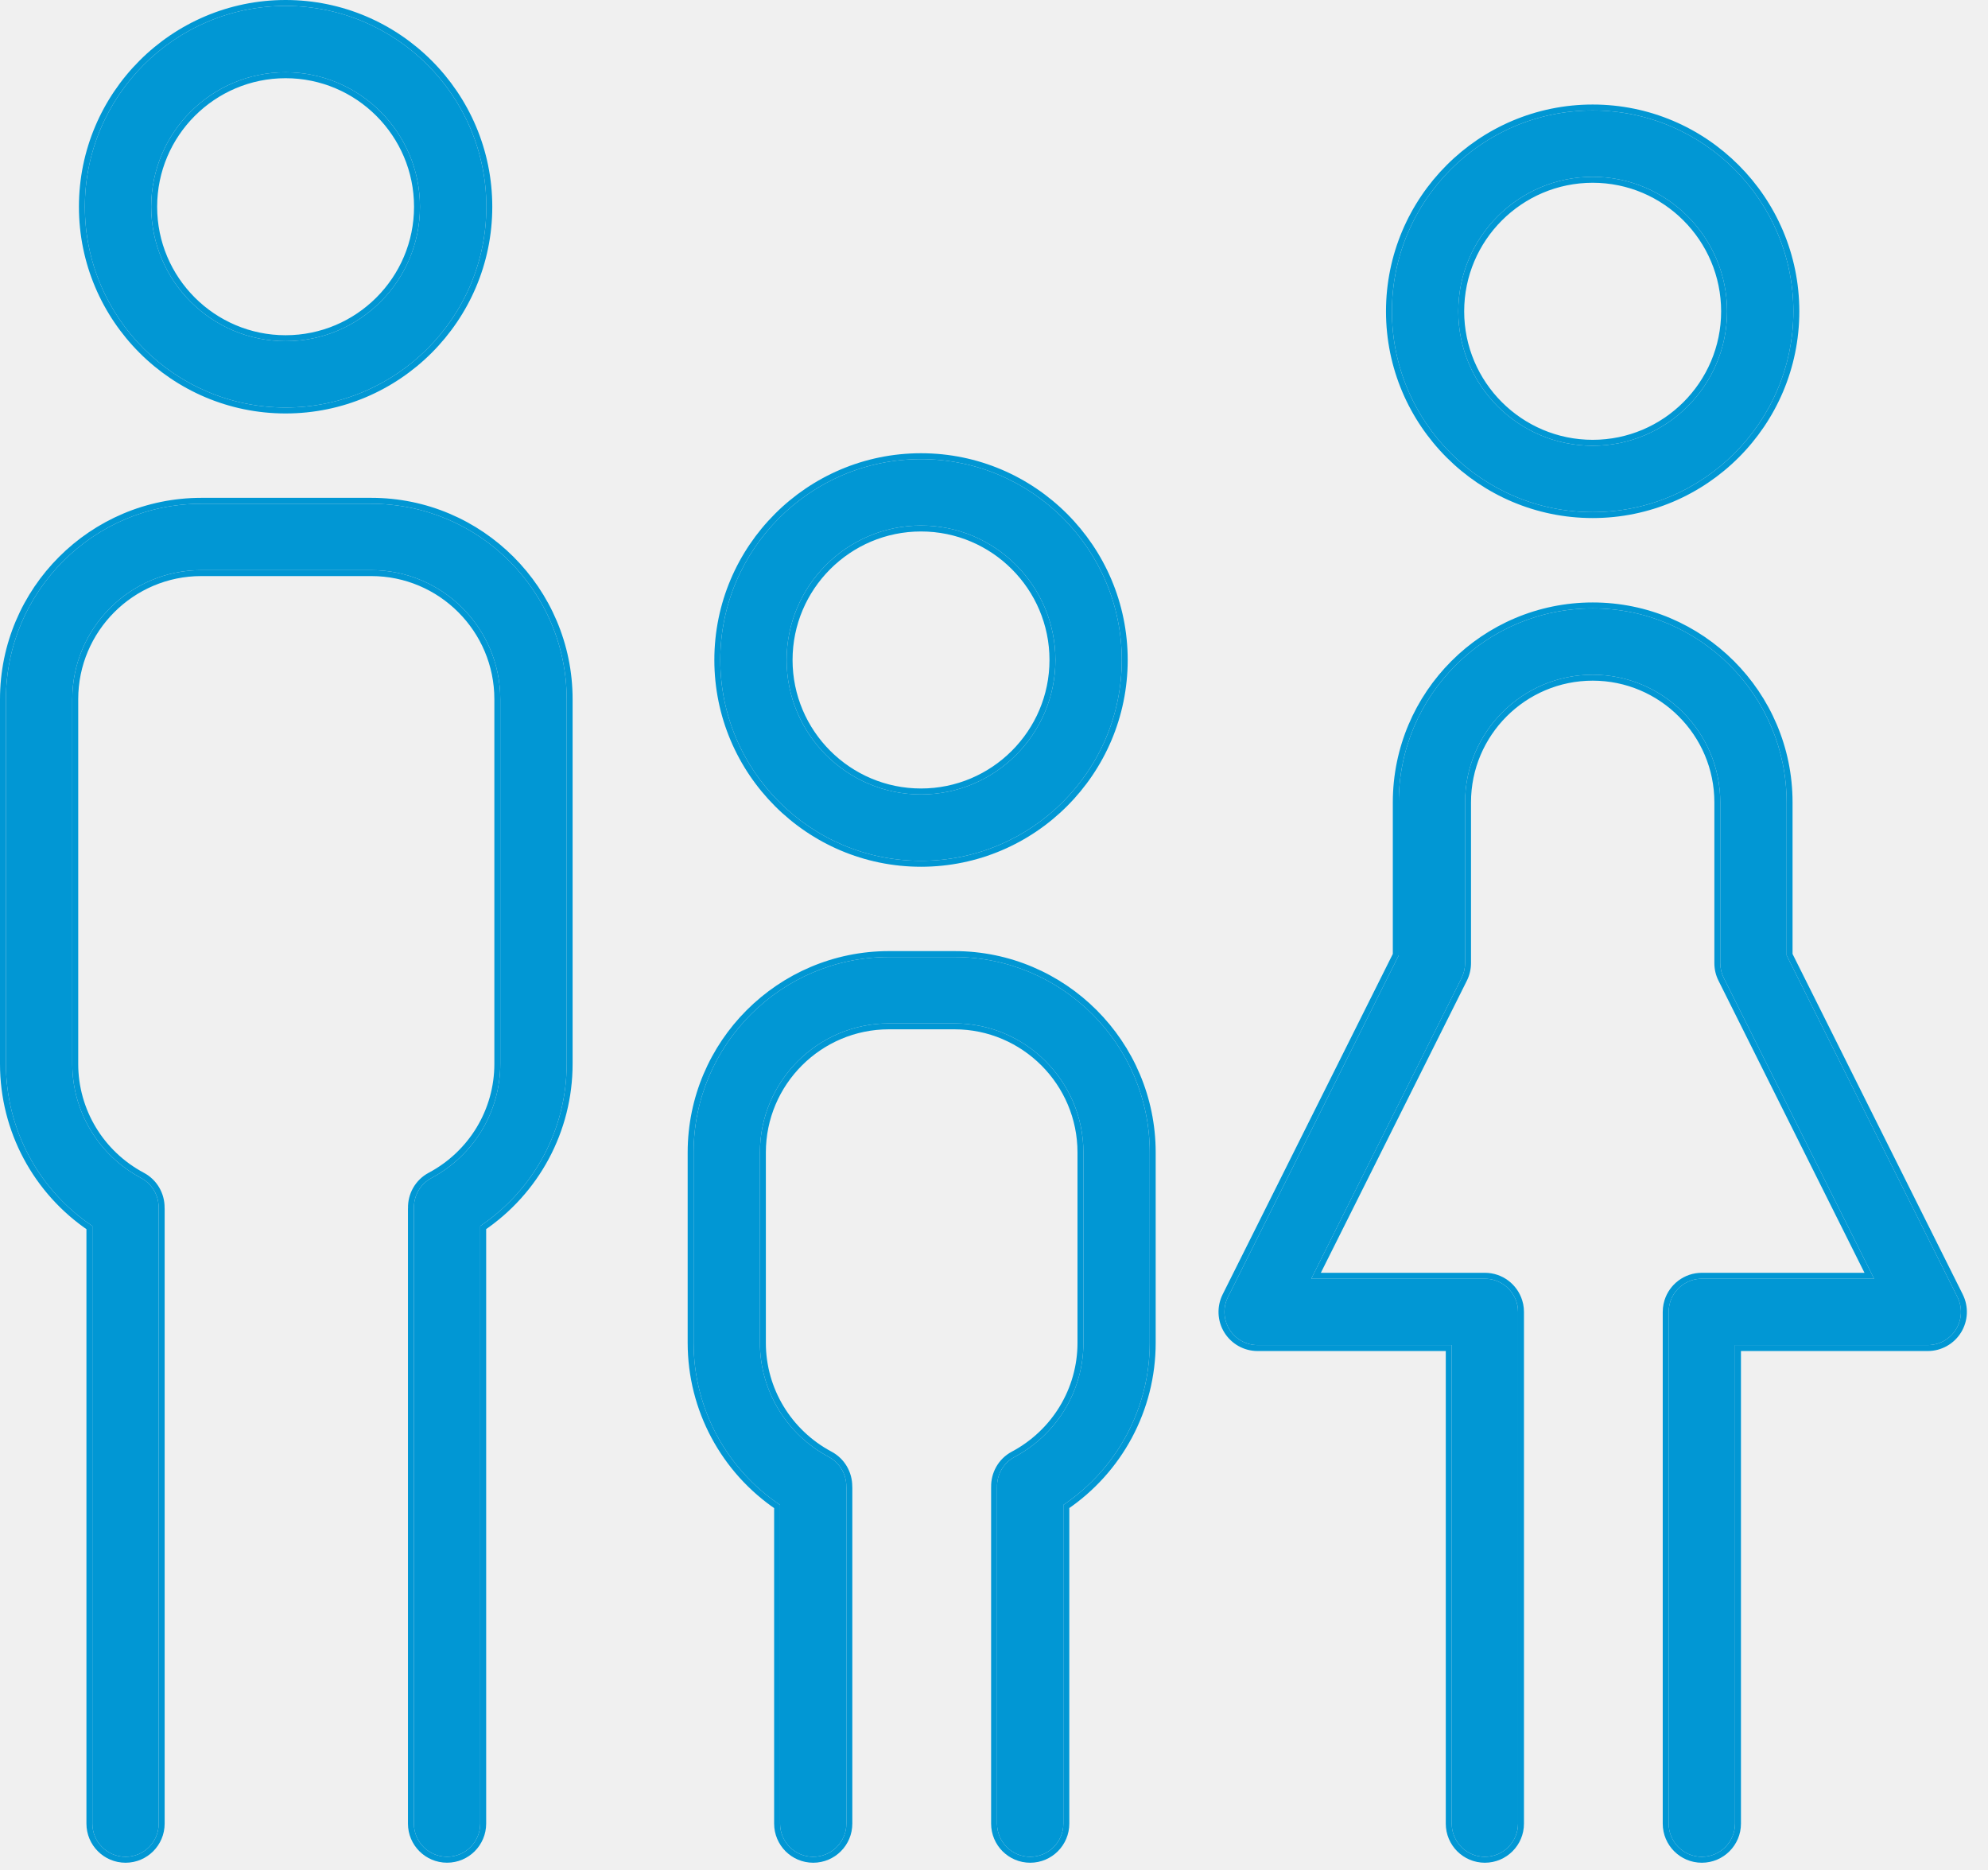
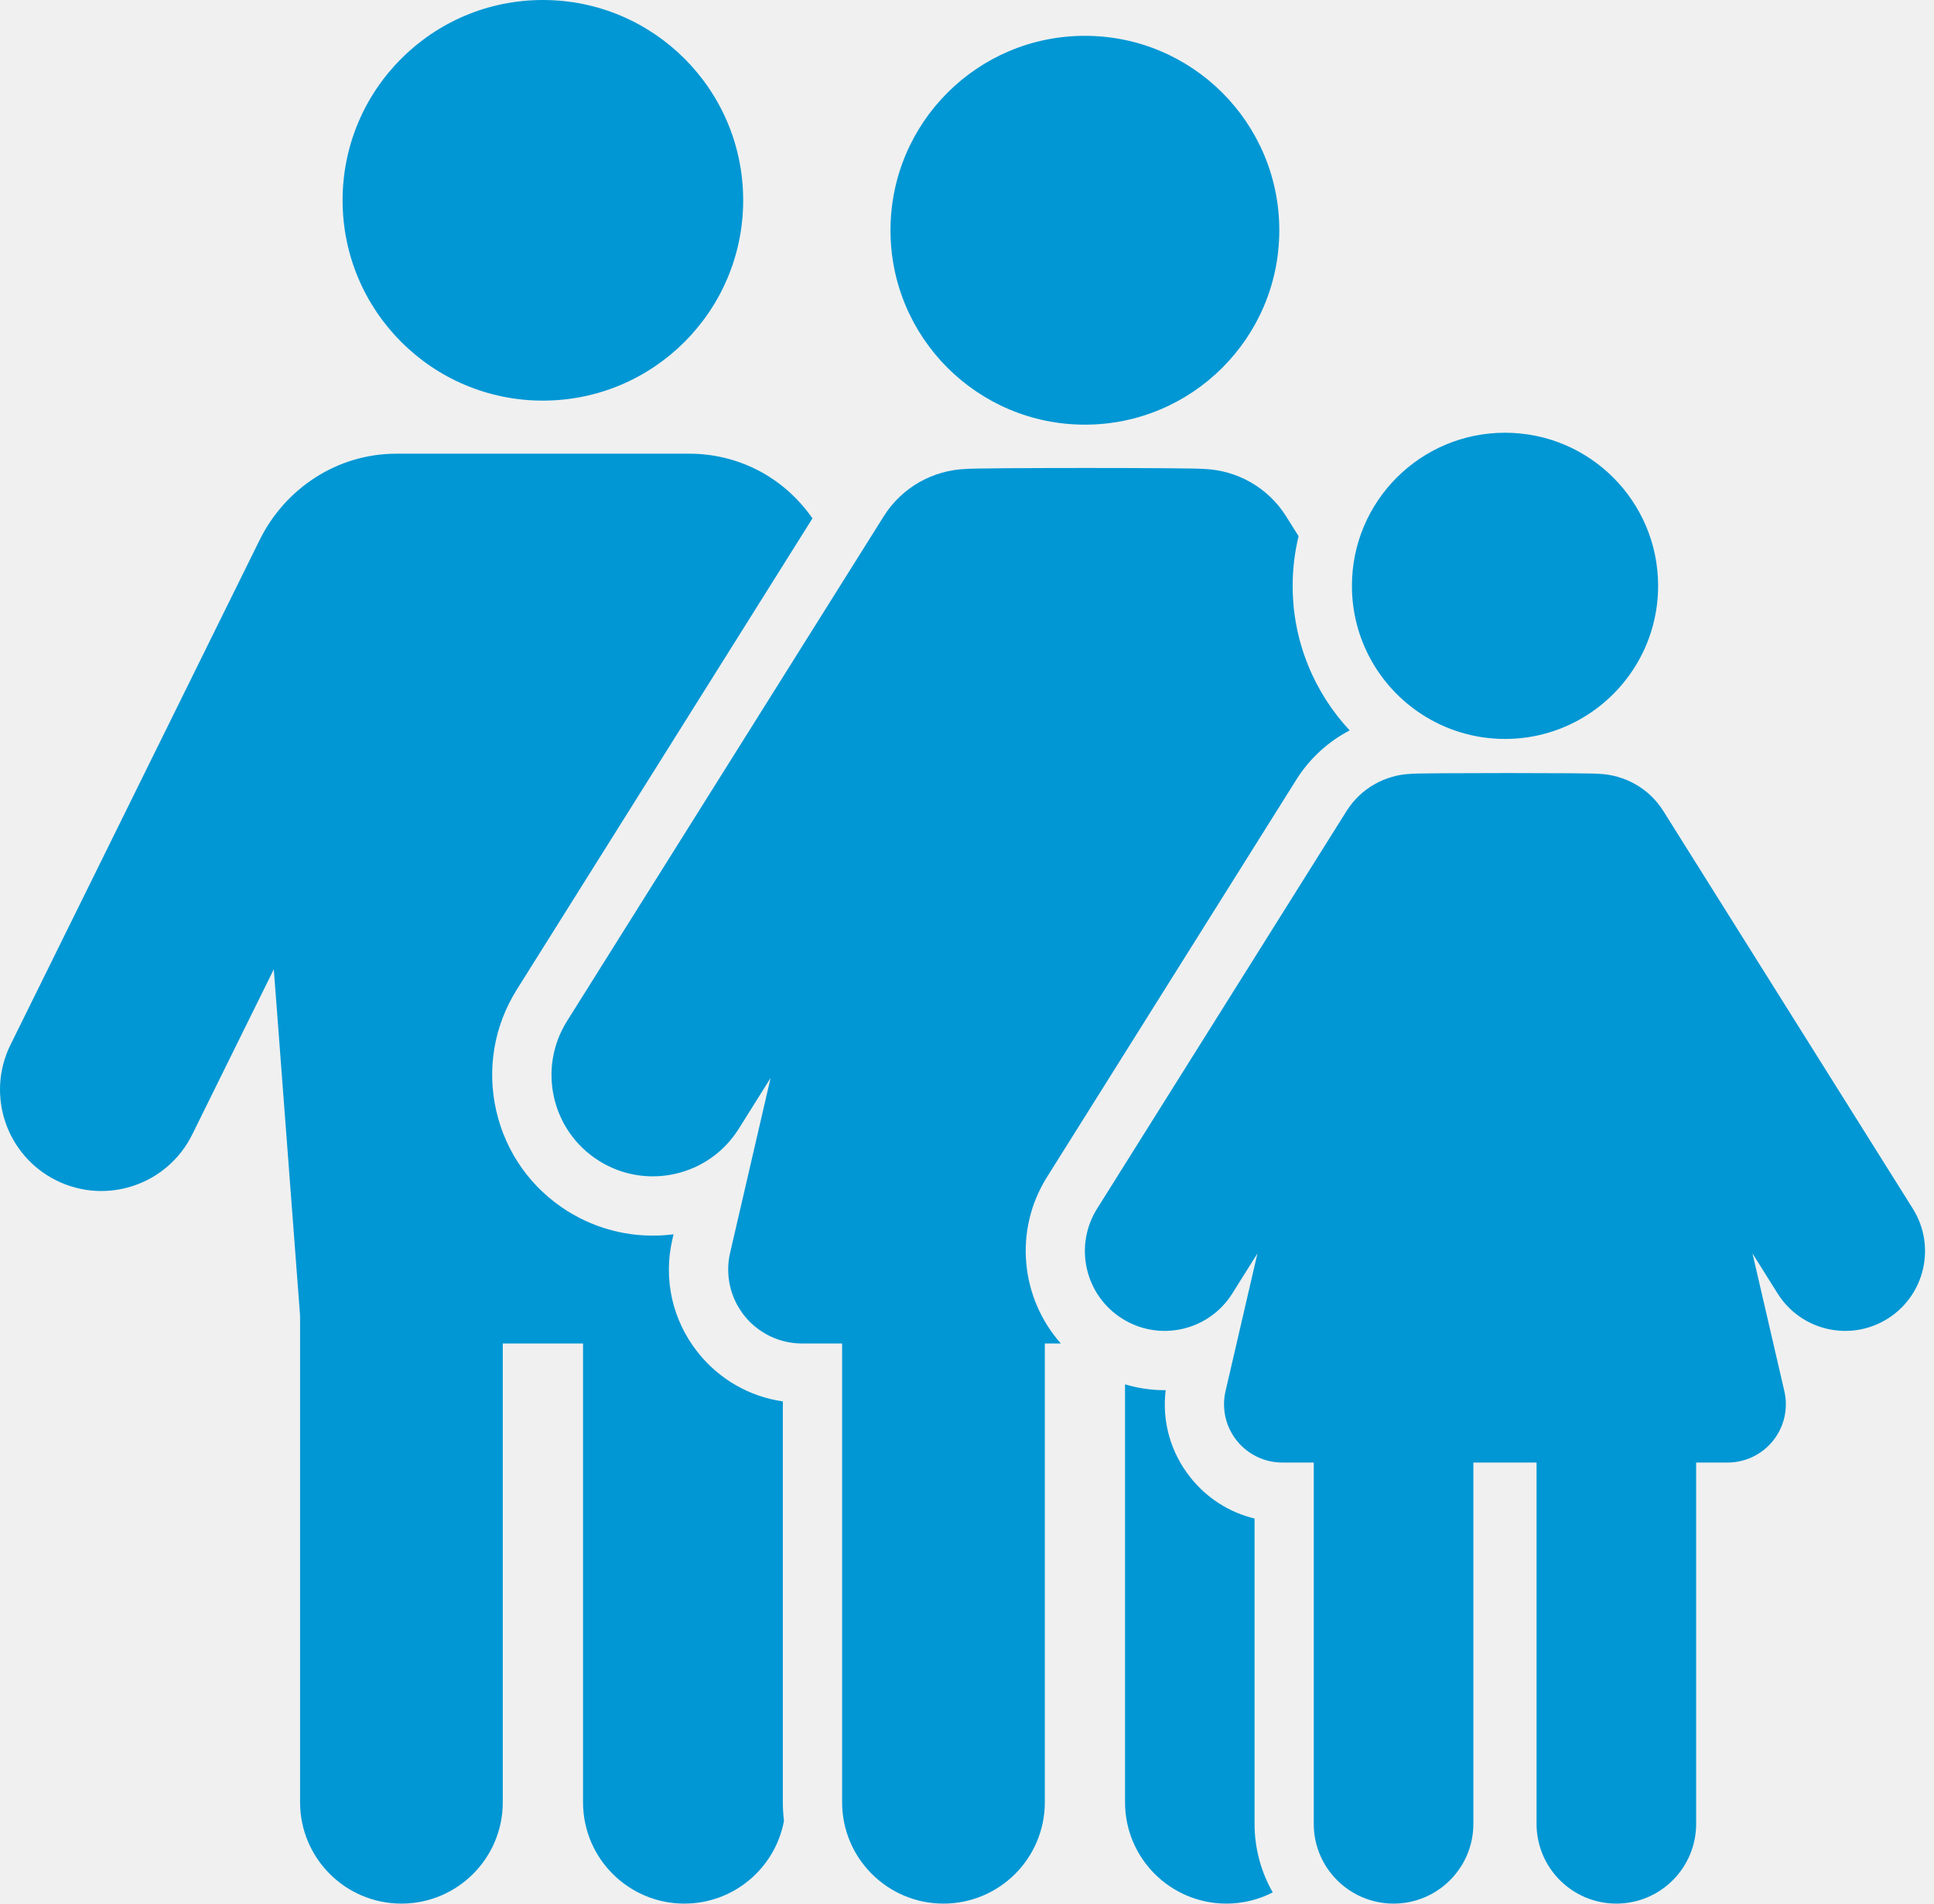
- <svg xmlns="http://www.w3.org/2000/svg" width="67" height="63" viewBox="0 0 67 63" fill="none">
-   <mask id="path-1-outside-1_631_3468" maskUnits="userSpaceOnUse" x="-0.8" y="-0.8" width="68" height="64" fill="black">
-     <rect fill="white" x="-0.8" y="-0.8" width="68" height="64" />
-     <path d="M12.514 16.974C16.144 16.974 19.098 19.929 19.098 23.559V35.846C19.098 38.053 17.997 40.089 16.185 41.308V61.444C16.184 62.062 15.685 62.561 15.067 62.561C14.45 62.561 13.95 62.061 13.949 61.444V40.734C13.949 40.725 13.951 40.717 13.951 40.708C13.941 40.298 14.155 39.897 14.542 39.691C15.973 38.929 16.861 37.456 16.861 35.846V23.559C16.861 21.162 14.911 19.21 12.514 19.21H6.784C4.387 19.21 2.436 21.161 2.436 23.559V35.846C2.436 37.456 3.324 38.93 4.754 39.691C5.133 39.893 5.348 40.282 5.347 40.683C5.347 40.7 5.349 40.718 5.349 40.735V61.444C5.349 62.062 4.849 62.562 4.231 62.562C3.614 62.562 3.113 62.061 3.113 61.444V41.31C1.301 40.091 0.2 38.055 0.2 35.847V23.559C0.2 19.929 3.154 16.975 6.784 16.974H12.514ZM32.166 32.246C35.796 32.246 38.749 35.2 38.749 38.831V45.245C38.749 47.45 37.649 49.485 35.838 50.706V61.444C35.838 62.062 35.337 62.562 34.72 62.562C34.102 62.562 33.603 62.061 33.602 61.444V50.133C33.602 50.123 33.603 50.114 33.603 50.105C33.593 49.695 33.808 49.294 34.194 49.089C35.625 48.326 36.514 46.853 36.514 45.245V38.831C36.514 36.433 34.563 34.481 32.166 34.481H29.96C27.562 34.481 25.611 36.433 25.611 38.831V45.245C25.611 46.853 26.501 48.326 27.932 49.089C28.31 49.291 28.524 49.68 28.523 50.081C28.523 50.098 28.525 50.115 28.525 50.133V61.444C28.525 62.062 28.025 62.562 27.407 62.562C26.79 62.562 26.29 62.061 26.29 61.444V50.708C24.477 49.488 23.376 47.452 23.376 45.245V38.831C23.376 35.2 26.33 32.246 29.96 32.246H32.166ZM53.678 20.499C57.281 20.499 60.213 23.43 60.213 27.034V32.189L65.97 43.703C66.143 44.049 66.124 44.461 65.921 44.791C65.717 45.12 65.357 45.321 64.97 45.321H58.474V61.444C58.474 62.062 57.973 62.562 57.355 62.562C56.738 62.562 56.238 62.061 56.238 61.444V44.203C56.238 44.126 56.246 44.05 56.261 43.977C56.268 43.941 56.277 43.906 56.288 43.871C56.429 43.416 56.854 43.085 57.355 43.085H63.161L58.096 32.953C58.018 32.798 57.977 32.627 57.977 32.453V27.034C57.977 24.663 56.048 22.734 53.677 22.734C51.306 22.734 49.376 24.663 49.376 27.034V32.453C49.376 32.626 49.335 32.798 49.258 32.953L44.192 43.085H50.043C50.544 43.085 50.969 43.416 51.11 43.871C51.121 43.906 51.131 43.941 51.139 43.977C51.154 44.05 51.161 44.126 51.161 44.203V61.444C51.161 62.062 50.66 62.562 50.043 62.562C49.426 62.562 48.926 62.061 48.926 61.444V45.321H42.384C41.997 45.321 41.637 45.12 41.434 44.791C41.23 44.461 41.212 44.049 41.385 43.703L47.141 32.189V27.034C47.141 23.43 50.073 20.499 53.678 20.499ZM31.04 15.47C34.771 15.47 37.806 18.506 37.806 22.237C37.806 25.968 34.771 29.004 31.04 29.004C27.31 29.004 24.276 25.968 24.275 22.237C24.275 18.506 27.31 15.47 31.04 15.47ZM31.04 17.707C28.543 17.707 26.511 19.739 26.511 22.237C26.511 24.735 28.543 26.767 31.04 26.767C33.538 26.767 35.57 24.735 35.57 22.237C35.57 19.739 33.538 17.707 31.04 17.707ZM53.677 3.722C57.407 3.722 60.441 6.759 60.441 10.491C60.441 14.221 57.407 17.255 53.677 17.255C49.946 17.255 46.911 14.221 46.911 10.491C46.911 6.759 49.946 3.722 53.677 3.722ZM53.677 5.958C51.179 5.958 49.147 7.992 49.147 10.491C49.147 12.988 51.179 15.019 53.677 15.019C56.174 15.019 58.206 12.988 58.206 10.491C58.206 7.992 56.174 5.958 53.677 5.958ZM9.625 0.2C13.355 0.2 16.39 3.235 16.391 6.966C16.391 10.696 13.355 13.731 9.625 13.731C5.895 13.731 2.86 10.696 2.86 6.966C2.861 3.235 5.895 0.2 9.625 0.2ZM9.625 2.435C7.128 2.435 5.096 4.468 5.096 6.966C5.096 9.463 7.128 11.495 9.625 11.495C12.123 11.495 14.154 9.463 14.154 6.966C14.154 4.468 12.122 2.435 9.625 2.435Z" />
-   </mask>
-   <path d="M12.514 16.974C16.144 16.974 19.098 19.929 19.098 23.559V35.846C19.098 38.053 17.997 40.089 16.185 41.308V61.444C16.184 62.062 15.685 62.561 15.067 62.561C14.45 62.561 13.95 62.061 13.949 61.444V40.734C13.949 40.725 13.951 40.717 13.951 40.708C13.941 40.298 14.155 39.897 14.542 39.691C15.973 38.929 16.861 37.456 16.861 35.846V23.559C16.861 21.162 14.911 19.21 12.514 19.21H6.784C4.387 19.21 2.436 21.161 2.436 23.559V35.846C2.436 37.456 3.324 38.93 4.754 39.691C5.133 39.893 5.348 40.282 5.347 40.683C5.347 40.7 5.349 40.718 5.349 40.735V61.444C5.349 62.062 4.849 62.562 4.231 62.562C3.614 62.562 3.113 62.061 3.113 61.444V41.31C1.301 40.091 0.2 38.055 0.2 35.847V23.559C0.2 19.929 3.154 16.975 6.784 16.974H12.514ZM32.166 32.246C35.796 32.246 38.749 35.2 38.749 38.831V45.245C38.749 47.45 37.649 49.485 35.838 50.706V61.444C35.838 62.062 35.337 62.562 34.72 62.562C34.102 62.562 33.603 62.061 33.602 61.444V50.133C33.602 50.123 33.603 50.114 33.603 50.105C33.593 49.695 33.808 49.294 34.194 49.089C35.625 48.326 36.514 46.853 36.514 45.245V38.831C36.514 36.433 34.563 34.481 32.166 34.481H29.96C27.562 34.481 25.611 36.433 25.611 38.831V45.245C25.611 46.853 26.501 48.326 27.932 49.089C28.31 49.291 28.524 49.68 28.523 50.081C28.523 50.098 28.525 50.115 28.525 50.133V61.444C28.525 62.062 28.025 62.562 27.407 62.562C26.79 62.562 26.29 62.061 26.29 61.444V50.708C24.477 49.488 23.376 47.452 23.376 45.245V38.831C23.376 35.2 26.33 32.246 29.96 32.246H32.166ZM53.678 20.499C57.281 20.499 60.213 23.43 60.213 27.034V32.189L65.97 43.703C66.143 44.049 66.124 44.461 65.921 44.791C65.717 45.12 65.357 45.321 64.97 45.321H58.474V61.444C58.474 62.062 57.973 62.562 57.355 62.562C56.738 62.562 56.238 62.061 56.238 61.444V44.203C56.238 44.126 56.246 44.05 56.261 43.977C56.268 43.941 56.277 43.906 56.288 43.871C56.429 43.416 56.854 43.085 57.355 43.085H63.161L58.096 32.953C58.018 32.798 57.977 32.627 57.977 32.453V27.034C57.977 24.663 56.048 22.734 53.677 22.734C51.306 22.734 49.376 24.663 49.376 27.034V32.453C49.376 32.626 49.335 32.798 49.258 32.953L44.192 43.085H50.043C50.544 43.085 50.969 43.416 51.11 43.871C51.121 43.906 51.131 43.941 51.139 43.977C51.154 44.05 51.161 44.126 51.161 44.203V61.444C51.161 62.062 50.66 62.562 50.043 62.562C49.426 62.562 48.926 62.061 48.926 61.444V45.321H42.384C41.997 45.321 41.637 45.12 41.434 44.791C41.23 44.461 41.212 44.049 41.385 43.703L47.141 32.189V27.034C47.141 23.43 50.073 20.499 53.678 20.499ZM31.04 15.47C34.771 15.47 37.806 18.506 37.806 22.237C37.806 25.968 34.771 29.004 31.04 29.004C27.31 29.004 24.276 25.968 24.275 22.237C24.275 18.506 27.31 15.47 31.04 15.47ZM31.04 17.707C28.543 17.707 26.511 19.739 26.511 22.237C26.511 24.735 28.543 26.767 31.04 26.767C33.538 26.767 35.57 24.735 35.57 22.237C35.57 19.739 33.538 17.707 31.04 17.707ZM53.677 3.722C57.407 3.722 60.441 6.759 60.441 10.491C60.441 14.221 57.407 17.255 53.677 17.255C49.946 17.255 46.911 14.221 46.911 10.491C46.911 6.759 49.946 3.722 53.677 3.722ZM53.677 5.958C51.179 5.958 49.147 7.992 49.147 10.491C49.147 12.988 51.179 15.019 53.677 15.019C56.174 15.019 58.206 12.988 58.206 10.491C58.206 7.992 56.174 5.958 53.677 5.958ZM9.625 0.2C13.355 0.2 16.39 3.235 16.391 6.966C16.391 10.696 13.355 13.731 9.625 13.731C5.895 13.731 2.86 10.696 2.86 6.966C2.861 3.235 5.895 0.2 9.625 0.2ZM9.625 2.435C7.128 2.435 5.096 4.468 5.096 6.966C5.096 9.463 7.128 11.495 9.625 11.495C12.123 11.495 14.154 9.463 14.154 6.966C14.154 4.468 12.122 2.435 9.625 2.435Z" fill="#0197D4" />
-   <path d="M16.185 41.308L16.073 41.142L15.985 41.202V41.308H16.185ZM16.185 61.444L16.385 61.444V61.444H16.185ZM15.067 62.561L15.067 62.761H15.067V62.561ZM13.949 61.444H13.749V61.444L13.949 61.444ZM13.949 40.734L13.749 40.734V40.734H13.949ZM13.951 40.708L14.151 40.714L14.151 40.703L13.951 40.708ZM14.542 39.691L14.636 39.868H14.636L14.542 39.691ZM12.514 19.21L12.514 19.01H12.514V19.21ZM6.784 19.21V19.01H6.784L6.784 19.21ZM4.754 39.691L4.848 39.515L4.848 39.515L4.754 39.691ZM5.347 40.683L5.146 40.682L5.147 40.692L5.347 40.683ZM5.349 61.444L5.549 61.444V61.444H5.349ZM4.231 62.562V62.762H4.232L4.231 62.562ZM3.113 61.444H2.913V61.444L3.113 61.444ZM3.113 41.31H3.313V41.204L3.225 41.144L3.113 41.31ZM0.2 35.847H0V35.847H0.2ZM0.2 23.559L0 23.559V23.559H0.2ZM6.784 16.974V16.774H6.784L6.784 16.974ZM32.166 32.246L32.166 32.046H32.166V32.246ZM38.749 45.245L38.949 45.245V45.245H38.749ZM35.838 50.706L35.726 50.54L35.638 50.599V50.706H35.838ZM35.838 61.444L36.038 61.444V61.444H35.838ZM34.72 62.562L34.72 62.762H34.72V62.562ZM33.602 61.444H33.403V61.444L33.602 61.444ZM33.603 50.105H33.804L33.803 50.1L33.603 50.105ZM34.194 49.089L34.288 49.265L34.288 49.265L34.194 49.089ZM36.514 45.245L36.714 45.245V45.245H36.514ZM32.166 34.481L32.166 34.281H32.166V34.481ZM25.611 45.245H25.411V45.245L25.611 45.245ZM27.932 49.089L28.026 48.912L28.026 48.912L27.932 49.089ZM28.523 50.081L28.322 50.08L28.323 50.09L28.523 50.081ZM28.525 61.444L28.725 61.444V61.444H28.525ZM27.407 62.562L27.407 62.762H27.407V62.562ZM26.29 61.444H26.09V61.444L26.29 61.444ZM26.29 50.708H26.49V50.601L26.402 50.542L26.29 50.708ZM23.376 45.245L23.576 45.245V45.245H23.376ZM53.678 20.499L53.678 20.299H53.678V20.499ZM60.213 32.189H60.013V32.236L60.034 32.279L60.213 32.189ZM65.97 43.703L66.149 43.614L66.149 43.613L65.97 43.703ZM65.921 44.791L66.091 44.896L66.091 44.896L65.921 44.791ZM64.97 45.321V45.521H64.97L64.97 45.321ZM58.474 45.321V45.121H58.274V45.321H58.474ZM57.355 62.562L57.355 62.762H57.355V62.562ZM56.261 43.977L56.457 44.018L56.457 44.017L56.261 43.977ZM56.288 43.871L56.097 43.812L56.097 43.812L56.288 43.871ZM57.355 43.085V42.885H57.355L57.355 43.085ZM63.161 43.085V43.285H63.485L63.34 42.995L63.161 43.085ZM58.096 32.953L58.275 32.863L58.275 32.863L58.096 32.953ZM57.977 27.034H58.178V27.034L57.977 27.034ZM53.677 22.734V22.534H53.677L53.677 22.734ZM49.376 27.034L49.176 27.034V27.034H49.376ZM49.258 32.953L49.079 32.863L49.079 32.863L49.258 32.953ZM44.192 43.085L44.014 42.995L43.869 43.285H44.192V43.085ZM51.11 43.871L50.919 43.93L50.92 43.932L51.11 43.871ZM51.139 43.977L51.335 43.937L51.334 43.936L51.139 43.977ZM50.043 62.562L50.043 62.762H50.043V62.562ZM48.926 45.321H49.126V45.121H48.926V45.321ZM42.384 45.321L42.384 45.521H42.384V45.321ZM41.434 44.791L41.604 44.686L41.604 44.686L41.434 44.791ZM41.385 43.703L41.564 43.792L41.564 43.792L41.385 43.703ZM47.141 32.189L47.319 32.279L47.341 32.236V32.189H47.141ZM31.04 15.47V15.271H31.04L31.04 15.47ZM37.806 22.237L38.006 22.237V22.237H37.806ZM31.04 29.004L31.04 29.204H31.04V29.004ZM24.275 22.237H24.075V22.237L24.275 22.237ZM31.04 17.707V17.507H31.04L31.04 17.707ZM26.511 22.237L26.311 22.237V22.237L26.511 22.237ZM31.04 26.767L31.04 26.967H31.04V26.767ZM35.57 22.237L35.77 22.237V22.237H35.57ZM53.677 3.722V3.522V3.522V3.722ZM60.441 10.491L60.641 10.491V10.491H60.441ZM53.677 17.255V17.455V17.455V17.255ZM46.911 10.491H46.711V10.491L46.911 10.491ZM53.677 5.958V5.758V5.758V5.958ZM49.147 10.491H48.947V10.491L49.147 10.491ZM53.677 15.019V15.219V15.219V15.019ZM58.206 10.491L58.406 10.491V10.491H58.206ZM9.625 0.2V-4.88311e-05H9.625L9.625 0.2ZM16.391 6.966H16.591V6.966L16.391 6.966ZM9.625 13.731L9.625 13.931H9.625V13.731ZM2.86 6.966L2.66 6.966V6.966H2.86ZM9.625 2.435V2.235H9.625L9.625 2.435ZM5.096 6.966L4.896 6.966V6.966H5.096ZM9.625 11.495L9.625 11.695H9.625V11.495ZM14.154 6.966H14.354V6.966L14.154 6.966ZM12.514 16.974V17.174C16.033 17.174 18.898 20.039 18.898 23.559H19.098H19.298C19.298 19.818 16.254 16.774 12.514 16.774V16.974ZM19.098 23.559H18.898V35.846H19.098H19.298V23.559H19.098ZM19.098 35.846H18.898C18.898 37.985 17.83 39.959 16.073 41.142L16.185 41.308L16.296 41.474C18.163 40.218 19.298 38.12 19.298 35.846H19.098ZM16.185 41.308H15.985V61.444H16.185H16.385V41.308H16.185ZM16.185 61.444L15.985 61.444C15.984 61.951 15.574 62.361 15.067 62.361V62.561V62.761C15.795 62.761 16.384 62.172 16.385 61.444L16.185 61.444ZM15.067 62.561L15.067 62.361C14.56 62.361 14.149 61.951 14.149 61.444L13.949 61.444L13.749 61.444C13.749 62.172 14.34 62.761 15.067 62.761L15.067 62.561ZM13.949 61.444H14.149V40.734H13.949H13.749V61.444H13.949ZM13.949 40.734L14.149 40.735C14.149 40.738 14.149 40.741 14.149 40.742C14.149 40.743 14.149 40.744 14.149 40.742C14.149 40.74 14.15 40.736 14.15 40.732C14.15 40.727 14.151 40.721 14.151 40.714L13.951 40.708L13.751 40.702C13.751 40.699 13.752 40.697 13.752 40.697C13.752 40.697 13.752 40.697 13.752 40.697C13.751 40.698 13.751 40.699 13.751 40.7C13.751 40.704 13.749 40.718 13.749 40.734L13.949 40.734ZM13.951 40.708L14.151 40.703C14.142 40.365 14.319 40.036 14.636 39.868L14.542 39.691L14.448 39.515C13.991 39.758 13.739 40.231 13.751 40.713L13.951 40.708ZM14.542 39.691L14.636 39.868C16.131 39.072 17.061 37.53 17.061 35.846H16.861H16.661C16.661 37.381 15.814 38.787 14.448 39.515L14.542 39.691ZM16.861 35.846H17.061V23.559H16.861H16.661V35.846H16.861ZM16.861 23.559H17.061C17.061 21.051 15.022 19.01 12.514 19.01L12.514 19.21L12.514 19.41C14.801 19.41 16.661 21.272 16.661 23.559H16.861ZM12.514 19.21V19.01H6.784V19.21V19.41H12.514V19.21ZM6.784 19.21L6.784 19.01C4.276 19.01 2.236 21.051 2.236 23.559H2.436H2.636C2.636 21.272 4.497 19.41 6.784 19.41L6.784 19.21ZM2.436 23.559H2.236V35.846H2.436H2.636V23.559H2.436ZM2.436 35.846H2.236C2.236 37.531 3.165 39.072 4.66 39.868L4.754 39.691L4.848 39.515C3.483 38.788 2.636 37.382 2.636 35.846H2.436ZM4.754 39.691L4.66 39.868C4.971 40.033 5.148 40.352 5.147 40.682L5.347 40.683L5.547 40.684C5.549 40.212 5.295 39.753 4.848 39.515L4.754 39.691ZM5.347 40.683L5.147 40.692C5.148 40.716 5.149 40.724 5.149 40.735H5.349H5.549C5.549 40.712 5.547 40.685 5.546 40.675L5.347 40.683ZM5.349 40.735H5.149V61.444H5.349H5.549V40.735H5.349ZM5.349 61.444L5.149 61.444C5.149 61.951 4.738 62.362 4.231 62.362L4.231 62.562L4.232 62.762C4.959 62.762 5.549 62.172 5.549 61.444L5.349 61.444ZM4.231 62.562V62.362C3.725 62.362 3.313 61.951 3.313 61.444L3.113 61.444L2.913 61.444C2.913 62.172 3.504 62.762 4.231 62.762V62.562ZM3.113 61.444H3.313V41.31H3.113H2.913V61.444H3.113ZM3.113 41.31L3.225 41.144C1.467 39.962 0.4 37.987 0.4 35.847H0.2H0C0 38.122 1.134 40.22 3.002 41.476L3.113 41.31ZM0.2 35.847H0.4V23.559H0.2H0V35.847H0.2ZM0.2 23.559L0.4 23.559C0.4 20.039 3.264 17.175 6.784 17.174L6.784 16.974L6.784 16.774C3.043 16.775 0 19.818 0 23.559L0.2 23.559ZM6.784 16.974V17.174H12.514V16.974V16.774H6.784V16.974ZM32.166 32.246L32.166 32.446C35.686 32.446 38.549 35.311 38.549 38.831H38.749H38.949C38.949 35.09 35.907 32.046 32.166 32.046L32.166 32.246ZM38.749 38.831H38.549V45.245H38.749H38.949V38.831H38.749ZM38.749 45.245L38.549 45.245C38.549 47.383 37.483 49.356 35.726 50.54L35.838 50.706L35.95 50.872C37.816 49.614 38.949 47.517 38.949 45.245L38.749 45.245ZM35.838 50.706H35.638V61.444H35.838H36.038V50.706H35.838ZM35.838 61.444L35.638 61.444C35.638 61.951 35.227 62.362 34.72 62.362V62.562V62.762C35.447 62.762 36.038 62.172 36.038 61.444L35.838 61.444ZM34.72 62.562L34.72 62.362C34.213 62.362 33.803 61.951 33.803 61.444L33.602 61.444L33.403 61.444C33.403 62.172 33.992 62.762 34.72 62.762L34.72 62.562ZM33.602 61.444H33.803V50.133H33.602H33.403V61.444H33.602ZM33.602 50.133H33.803C33.803 50.134 33.803 50.135 33.803 50.129C33.803 50.126 33.803 50.116 33.803 50.105H33.603H33.404C33.404 50.103 33.404 50.102 33.403 50.108C33.403 50.112 33.403 50.122 33.403 50.133H33.602ZM33.603 50.105L33.803 50.1C33.795 49.762 33.972 49.434 34.288 49.265L34.194 49.089L34.1 48.912C33.644 49.155 33.391 49.628 33.404 50.11L33.603 50.105ZM34.194 49.089L34.288 49.265C35.783 48.468 36.714 46.928 36.714 45.245L36.514 45.245L36.314 45.245C36.314 46.779 35.466 48.184 34.1 48.912L34.194 49.089ZM36.514 45.245H36.714V38.831H36.514H36.314V45.245H36.514ZM36.514 38.831H36.714C36.714 36.322 34.674 34.281 32.166 34.281L32.166 34.481L32.166 34.681C34.453 34.681 36.314 36.543 36.314 38.831H36.514ZM32.166 34.481V34.281H29.96V34.481V34.681H32.166V34.481ZM29.96 34.481V34.281C27.452 34.281 25.411 36.322 25.411 38.831H25.611H25.811C25.811 36.543 27.673 34.681 29.96 34.681V34.481ZM25.611 38.831H25.411V45.245H25.611H25.811V38.831H25.611ZM25.611 45.245L25.411 45.245C25.411 46.928 26.342 48.469 27.838 49.265L27.932 49.089L28.026 48.912C26.66 48.184 25.811 46.779 25.811 45.245L25.611 45.245ZM27.932 49.089L27.837 49.265C28.148 49.431 28.324 49.75 28.323 50.08L28.523 50.081L28.723 50.082C28.724 49.61 28.473 49.151 28.026 48.912L27.932 49.089ZM28.523 50.081L28.323 50.09C28.323 50.102 28.324 50.116 28.325 50.121C28.325 50.129 28.325 50.132 28.325 50.133H28.525H28.725C28.725 50.116 28.724 50.101 28.724 50.092C28.723 50.08 28.723 50.077 28.722 50.072L28.523 50.081ZM28.525 50.133H28.325V61.444H28.525H28.725V50.133H28.525ZM28.525 61.444L28.325 61.444C28.325 61.951 27.914 62.362 27.407 62.362V62.562V62.762C28.135 62.762 28.725 62.172 28.725 61.444L28.525 61.444ZM27.407 62.562L27.407 62.362C26.901 62.362 26.49 61.951 26.49 61.444L26.29 61.444L26.09 61.444C26.09 62.172 26.679 62.762 27.407 62.762L27.407 62.562ZM26.29 61.444H26.49V50.708H26.29H26.09V61.444H26.29ZM26.29 50.708L26.402 50.542C24.643 49.359 23.576 47.384 23.576 45.245L23.376 45.245L23.176 45.245C23.176 47.519 24.311 49.617 26.178 50.874L26.29 50.708ZM23.376 45.245H23.576V38.831H23.376H23.176V45.245H23.376ZM23.376 38.831H23.576C23.576 35.31 26.44 32.446 29.96 32.446V32.246V32.046C26.219 32.046 23.176 35.09 23.176 38.831H23.376ZM29.96 32.246V32.446H32.166V32.246V32.046H29.96V32.246ZM53.678 20.499L53.678 20.699C57.171 20.699 60.013 23.541 60.013 27.034H60.213H60.413C60.413 23.32 57.392 20.299 53.678 20.299L53.678 20.499ZM60.213 27.034H60.013V32.189H60.213H60.413V27.034H60.213ZM60.213 32.189L60.034 32.279L65.791 43.792L65.97 43.703L66.149 43.613L60.392 32.1L60.213 32.189ZM65.97 43.703L65.791 43.792C65.933 44.077 65.918 44.415 65.751 44.686L65.921 44.791L66.091 44.896C66.331 44.507 66.353 44.022 66.149 43.614L65.97 43.703ZM65.921 44.791L65.751 44.685C65.583 44.956 65.288 45.121 64.97 45.121L64.97 45.321L64.97 45.521C65.426 45.521 65.851 45.284 66.091 44.896L65.921 44.791ZM64.97 45.321V45.121H58.474V45.321V45.521H64.97V45.321ZM58.474 45.321H58.274V61.444H58.474H58.674V45.321H58.474ZM58.474 61.444H58.274C58.274 61.951 57.862 62.362 57.355 62.362V62.562V62.762C58.083 62.762 58.674 62.172 58.674 61.444H58.474ZM57.355 62.562L57.355 62.362C56.849 62.362 56.438 61.951 56.438 61.444H56.238H56.038C56.038 62.172 56.628 62.762 57.355 62.762L57.355 62.562ZM56.238 61.444H56.438V44.203H56.238H56.038V61.444H56.238ZM56.238 44.203H56.438C56.438 44.138 56.444 44.076 56.457 44.018L56.261 43.977L56.065 43.937C56.047 44.024 56.038 44.113 56.038 44.203H56.238ZM56.261 43.977L56.457 44.017C56.463 43.988 56.47 43.959 56.479 43.93L56.288 43.871L56.097 43.812C56.084 43.853 56.074 43.894 56.065 43.937L56.261 43.977ZM56.288 43.871L56.479 43.93C56.595 43.556 56.944 43.285 57.355 43.285L57.355 43.085L57.355 42.885C56.764 42.885 56.264 43.275 56.097 43.812L56.288 43.871ZM57.355 43.085V43.285H63.161V43.085V42.885H57.355V43.085ZM63.161 43.085L63.34 42.995L58.275 32.863L58.096 32.953L57.917 33.042L62.982 43.174L63.161 43.085ZM58.096 32.953L58.275 32.863C58.211 32.736 58.178 32.596 58.178 32.453H57.977H57.778C57.778 32.658 57.825 32.86 57.917 33.042L58.096 32.953ZM57.977 32.453H58.178V27.034H57.977H57.778V32.453H57.977ZM57.977 27.034L58.178 27.034C58.177 24.553 56.158 22.534 53.677 22.534V22.734V22.934C55.938 22.934 57.778 24.774 57.778 27.034L57.977 27.034ZM53.677 22.734L53.677 22.534C51.195 22.534 49.176 24.553 49.176 27.034L49.376 27.034L49.576 27.034C49.576 24.774 51.416 22.934 53.677 22.934L53.677 22.734ZM49.376 27.034H49.176V32.453H49.376H49.576V27.034H49.376ZM49.376 32.453H49.176C49.176 32.595 49.143 32.736 49.079 32.863L49.258 32.953L49.437 33.042C49.528 32.86 49.576 32.657 49.576 32.453H49.376ZM49.258 32.953L49.079 32.863L44.014 42.995L44.192 43.085L44.371 43.174L49.437 33.042L49.258 32.953ZM44.192 43.085V43.285H50.043V43.085V42.885H44.192V43.085ZM50.043 43.085V43.285C50.454 43.285 50.803 43.556 50.919 43.93L51.11 43.871L51.301 43.811C51.135 43.275 50.635 42.885 50.043 42.885V43.085ZM51.11 43.871L50.92 43.932C50.929 43.961 50.937 43.99 50.943 44.019L51.139 43.977L51.334 43.936C51.325 43.892 51.314 43.85 51.301 43.81L51.11 43.871ZM51.139 43.977L50.943 44.017C50.955 44.077 50.961 44.139 50.961 44.203H51.161H51.361C51.361 44.112 51.352 44.023 51.335 43.937L51.139 43.977ZM51.161 44.203H50.961V61.444H51.161H51.361V44.203H51.161ZM51.161 61.444H50.961C50.961 61.951 50.55 62.362 50.043 62.362V62.562V62.762C50.771 62.762 51.361 62.172 51.361 61.444H51.161ZM50.043 62.562L50.043 62.362C49.536 62.362 49.126 61.951 49.126 61.444H48.926H48.726C48.726 62.172 49.315 62.762 50.043 62.762L50.043 62.562ZM48.926 61.444H49.126V45.321H48.926H48.726V61.444H48.926ZM48.926 45.321V45.121H42.384V45.321V45.521H48.926V45.321ZM42.384 45.321L42.384 45.121C42.066 45.121 41.771 44.956 41.604 44.686L41.434 44.791L41.263 44.896C41.503 45.284 41.927 45.521 42.384 45.521L42.384 45.321ZM41.434 44.791L41.604 44.686C41.437 44.415 41.421 44.077 41.564 43.792L41.385 43.703L41.206 43.613C41.002 44.022 41.023 44.507 41.263 44.896L41.434 44.791ZM41.385 43.703L41.564 43.792L47.319 32.279L47.141 32.189L46.962 32.1L41.206 43.613L41.385 43.703ZM47.141 32.189H47.341V27.034H47.141H46.941V32.189H47.141ZM47.141 27.034H47.341C47.341 23.541 50.184 20.699 53.678 20.699V20.499V20.299C49.963 20.299 46.941 23.32 46.941 27.034H47.141ZM31.04 15.47V15.671C34.66 15.671 37.606 18.617 37.606 22.237H37.806H38.006C38.006 18.396 34.881 15.271 31.04 15.271V15.47ZM37.806 22.237L37.606 22.237C37.606 25.857 34.66 28.804 31.04 28.804V29.004V29.204C34.881 29.204 38.006 26.078 38.006 22.237L37.806 22.237ZM31.04 29.004L31.04 28.804C27.421 28.804 24.476 25.857 24.475 22.237L24.275 22.237L24.075 22.237C24.076 26.078 27.2 29.204 31.04 29.204L31.04 29.004ZM24.275 22.237H24.475C24.475 18.617 27.421 15.671 31.04 15.671L31.04 15.47L31.04 15.271C27.2 15.271 24.075 18.396 24.075 22.237H24.275ZM31.04 17.707L31.04 17.507C28.432 17.507 26.311 19.629 26.311 22.237L26.511 22.237L26.711 22.237C26.711 19.85 28.653 17.907 31.04 17.907L31.04 17.707ZM26.511 22.237L26.311 22.237C26.311 24.846 28.433 26.967 31.04 26.967L31.04 26.767L31.04 26.567C28.654 26.567 26.711 24.625 26.711 22.237L26.511 22.237ZM31.04 26.767V26.967C33.648 26.967 35.77 24.846 35.77 22.237L35.57 22.237L35.37 22.237C35.37 24.625 33.427 26.567 31.04 26.567V26.767ZM35.57 22.237H35.77C35.77 19.629 33.648 17.507 31.04 17.507V17.707V17.907C33.428 17.907 35.37 19.85 35.37 22.237H35.57ZM53.677 3.722V3.922C57.297 3.922 60.241 6.869 60.241 10.491H60.441H60.641C60.641 6.649 57.518 3.522 53.677 3.522V3.722ZM60.441 10.491L60.241 10.491C60.241 14.11 57.297 17.055 53.677 17.055V17.255V17.455C57.517 17.455 60.641 14.331 60.641 10.491L60.441 10.491ZM53.677 17.255V17.055C50.057 17.055 47.111 14.11 47.111 10.491L46.911 10.491L46.711 10.491C46.711 14.331 49.836 17.455 53.677 17.455V17.255ZM46.911 10.491H47.111C47.111 6.87 50.057 3.922 53.677 3.922V3.722V3.522C49.836 3.522 46.711 6.649 46.711 10.491H46.911ZM53.677 5.958V5.758C51.068 5.758 48.947 7.882 48.947 10.491H49.147H49.346C49.346 8.102 51.289 6.158 53.677 6.158V5.958ZM49.147 10.491L48.947 10.491C48.947 13.098 51.069 15.219 53.677 15.219V15.019V14.819C51.289 14.819 49.347 12.877 49.346 10.491L49.147 10.491ZM53.677 15.019V15.219C56.284 15.219 58.406 13.098 58.406 10.491L58.206 10.491L58.006 10.491C58.006 12.877 56.063 14.819 53.677 14.819V15.019ZM58.206 10.491H58.406C58.406 7.882 56.285 5.758 53.677 5.758V5.958V6.158C56.064 6.158 58.006 8.102 58.006 10.491H58.206ZM9.625 0.2V0.4C13.245 0.4 16.191 3.345 16.191 6.966L16.391 6.966L16.591 6.966C16.59 3.124 13.466 -4.88311e-05 9.625 -4.88311e-05V0.2ZM16.391 6.966H16.191C16.191 10.585 13.245 13.531 9.625 13.531V13.731V13.931C13.466 13.931 16.591 10.806 16.591 6.966H16.391ZM9.625 13.731L9.625 13.531C6.006 13.531 3.06 10.585 3.06 6.966H2.86H2.66C2.66 10.806 5.785 13.931 9.625 13.931L9.625 13.731ZM2.86 6.966L3.06 6.966C3.061 3.345 6.006 0.4 9.625 0.4L9.625 0.2L9.625 -4.88311e-05C5.785 0 2.661 3.125 2.66 6.966L2.86 6.966ZM9.625 2.435L9.625 2.235C7.017 2.235 4.896 4.357 4.896 6.966L5.096 6.966L5.296 6.966C5.296 4.578 7.238 2.635 9.625 2.635L9.625 2.435ZM5.096 6.966H4.896C4.896 9.573 7.017 11.695 9.625 11.695L9.625 11.495L9.625 11.295C7.238 11.295 5.296 9.353 5.296 6.966H5.096ZM9.625 11.495V11.695C12.233 11.695 14.354 9.573 14.354 6.966H14.154H13.954C13.954 9.352 12.012 11.295 9.625 11.295V11.495ZM14.154 6.966L14.354 6.966C14.354 4.357 12.233 2.235 9.625 2.235V2.435V2.635C12.012 2.635 13.954 4.578 13.954 6.966L14.154 6.966Z" fill="#0197D4" mask="url(#path-1-outside-1_631_3468)" />
+ <svg xmlns="http://www.w3.org/2000/svg" width="63" height="62" viewBox="0 0 63 62" fill="none">
+   <path d="M17.684 13.049C21.288 13.049 24.209 10.128 24.209 6.524C24.209 2.92 21.289 0 17.684 0C14.081 0 11.16 2.92 11.16 6.524C11.16 10.128 14.08 13.049 17.684 13.049Z" fill="#0197D4" />
+   <path d="M25.501 45.647C24.414 45.49 23.429 44.928 22.733 44.052C21.904 43.01 21.602 41.669 21.902 40.373L21.941 40.204C20.696 40.363 19.488 40.076 18.485 39.447C17.302 38.704 16.478 37.545 16.166 36.182C15.854 34.82 16.092 33.418 16.834 32.234L26.466 16.884C25.498 15.498 24 14.778 22.458 14.778H12.911C10.977 14.778 9.285 15.913 8.457 17.59L0.342 34.031C-0.465 35.666 0.206 37.645 1.841 38.452C3.476 39.259 5.455 38.588 6.262 36.953L8.919 31.571L9.775 42.855V58.703C9.775 60.526 11.254 62.004 13.077 62.004C14.9 62.004 16.378 60.526 16.378 58.703V43.761H18.992V58.703C18.992 60.526 20.47 62.004 22.293 62.004C23.909 62.004 25.253 60.843 25.538 59.309C25.514 59.11 25.501 58.908 25.501 58.703V45.647H25.501Z" fill="#0197D4" />
+   <path d="M40.867 49.461C40.047 49.263 39.313 48.799 38.776 48.122C38.131 47.311 37.847 46.294 37.972 45.281C37.961 45.281 37.95 45.281 37.939 45.281C37.499 45.281 37.065 45.215 36.648 45.091V58.703C36.648 60.526 38.126 62.004 39.95 62.004C40.493 62.004 41.006 61.872 41.459 61.639C41.083 60.979 40.867 60.217 40.867 59.404V49.461H40.867Z" fill="#0197D4" />
+   <path d="M34.104 38.342L42.228 25.395C42.661 24.705 43.264 24.157 43.965 23.791C42.814 22.555 42.108 20.9 42.108 19.082C42.108 18.525 42.176 17.983 42.301 17.464L41.896 16.819C41.294 15.86 40.279 15.317 39.227 15.275C38.903 15.231 31.756 15.234 31.456 15.275C30.403 15.317 29.388 15.86 28.786 16.819L18.47 33.26C17.501 34.805 17.968 36.842 19.512 37.811C21.057 38.78 23.094 38.313 24.063 36.769L25.102 35.112L23.783 40.808C23.617 41.524 23.787 42.276 24.244 42.851C24.701 43.426 25.396 43.761 26.13 43.761H27.432V58.703C27.432 60.526 28.91 62.004 30.733 62.004C32.557 62.004 34.035 60.526 34.035 58.703V43.761H34.558C33.254 42.294 33.01 40.086 34.104 38.342Z" fill="#0197D4" />
+   <path d="M62.31 39.368L54.186 26.421C53.712 25.665 52.913 25.238 52.084 25.205C51.958 25.188 50.539 25.18 49.099 25.18C47.603 25.18 46.085 25.188 45.964 25.205C45.135 25.238 44.336 25.665 43.861 26.421L35.738 39.368C34.975 40.585 35.342 42.189 36.558 42.952C37.775 43.716 39.379 43.347 40.142 42.132L40.961 40.827L39.922 45.312C39.791 45.876 39.925 46.468 40.285 46.921C40.645 47.374 41.192 47.638 41.77 47.638H42.795V59.405C42.795 60.84 43.959 62.004 45.395 62.004C46.831 62.004 47.995 60.84 47.995 59.405V47.638H50.053V59.405C50.053 60.84 51.217 62.004 52.653 62.004C54.089 62.004 55.252 60.84 55.252 59.405V47.638H56.277C56.855 47.638 57.402 47.374 57.762 46.921C58.122 46.468 58.256 45.876 58.125 45.312L57.087 40.826L57.906 42.132C58.669 43.349 60.275 43.715 61.49 42.952C62.706 42.189 63.073 40.584 62.31 39.368Z" fill="#0197D4" />
+   <path d="M35.34 13.832C38.83 13.832 41.673 11.004 41.673 7.5C41.673 4.002 38.838 1.167 35.34 1.167C31.842 1.167 29.008 4.002 29.008 7.5C29.008 11.004 31.851 13.832 35.34 13.832Z" fill="#0197D4" />
+   <path d="M46.309 23.263C47.091 23.772 48.024 24.069 49.026 24.069C50.029 24.069 50.961 23.772 51.743 23.263C53.109 22.373 54.013 20.834 54.013 19.082C54.013 16.327 51.781 14.095 49.026 14.095C46.271 14.095 44.039 16.327 44.039 19.082C44.039 20.834 44.943 22.374 46.309 23.263Z" fill="#0197D4" />
</svg>
